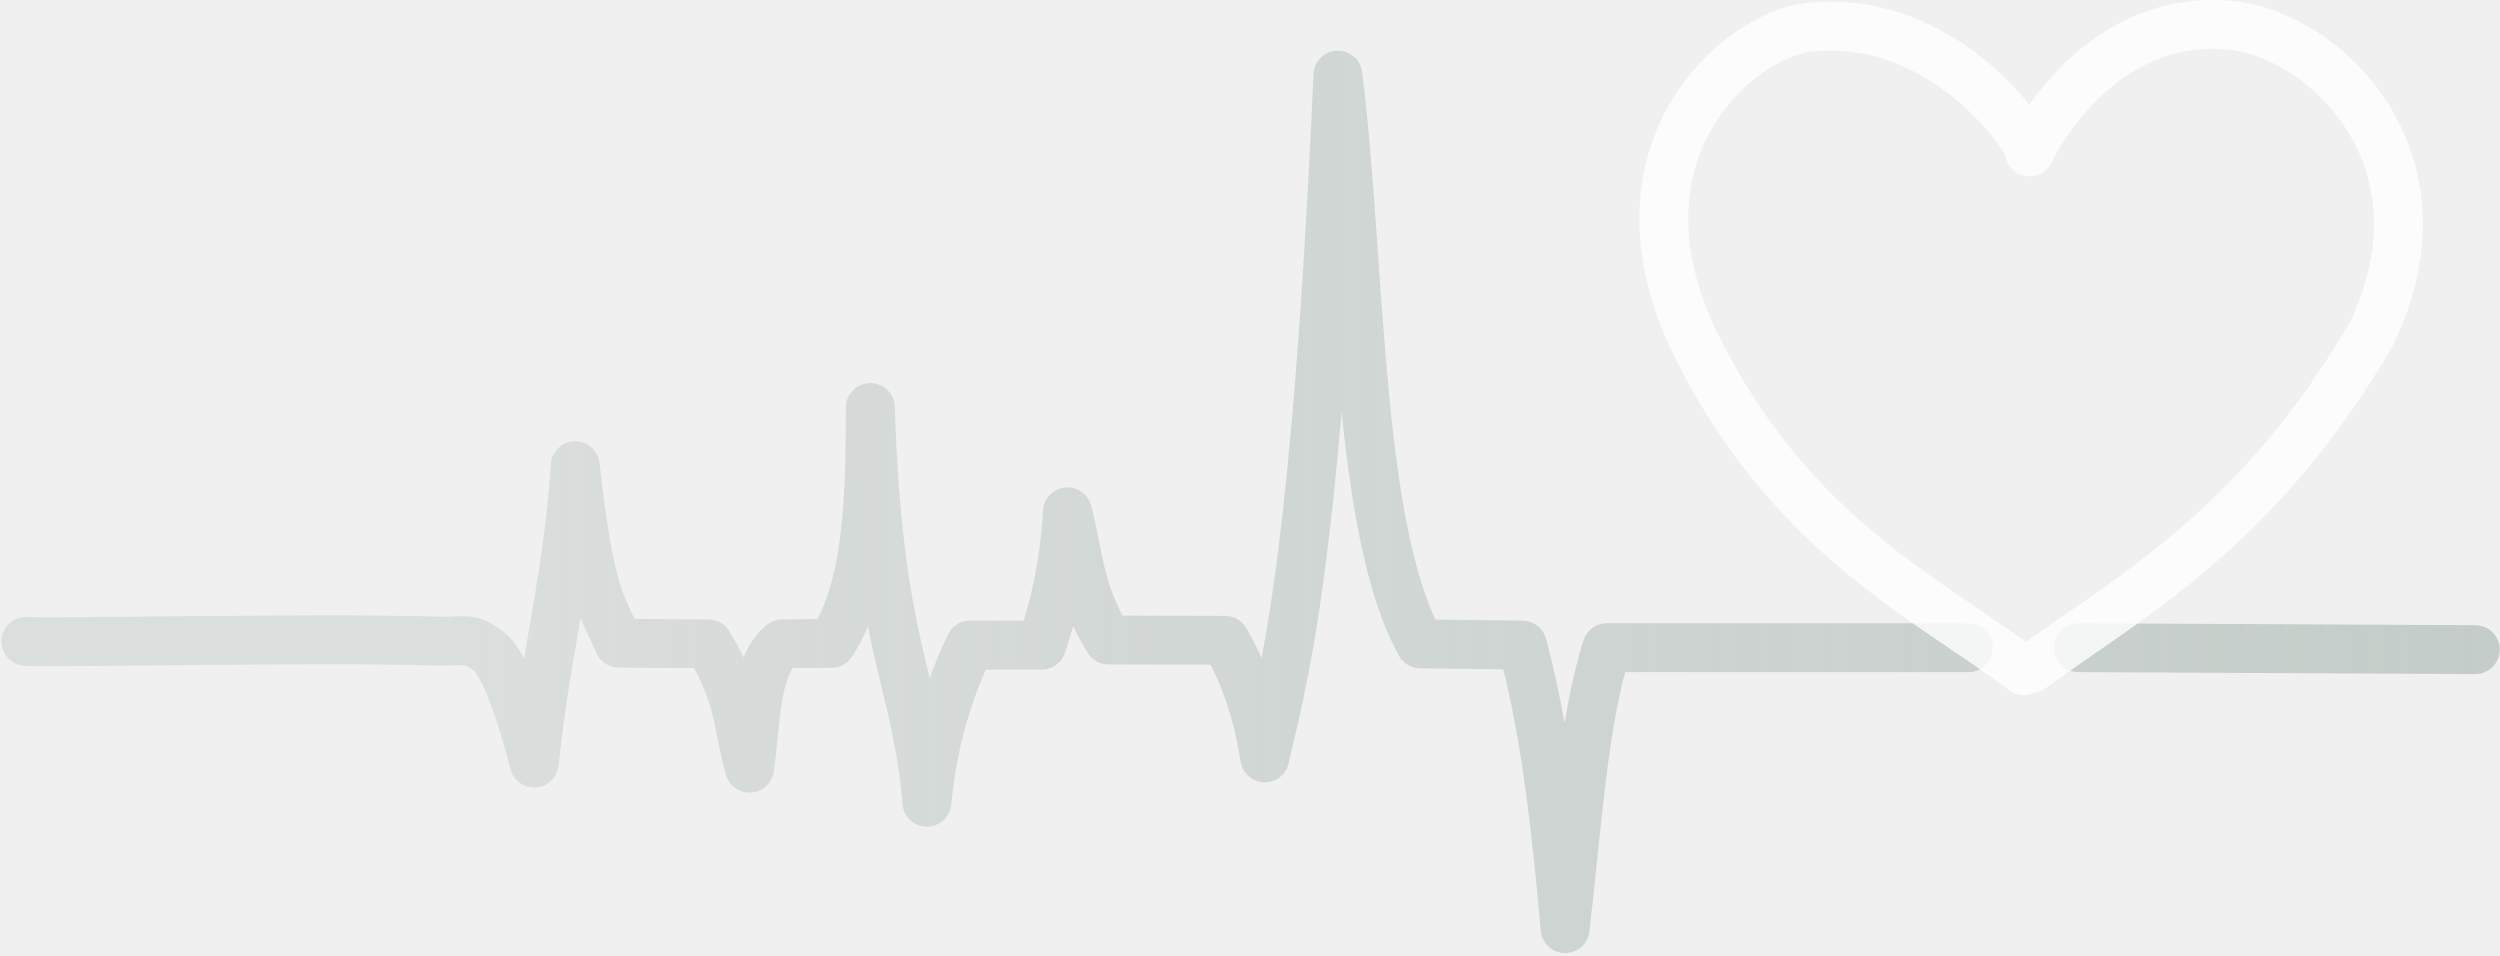
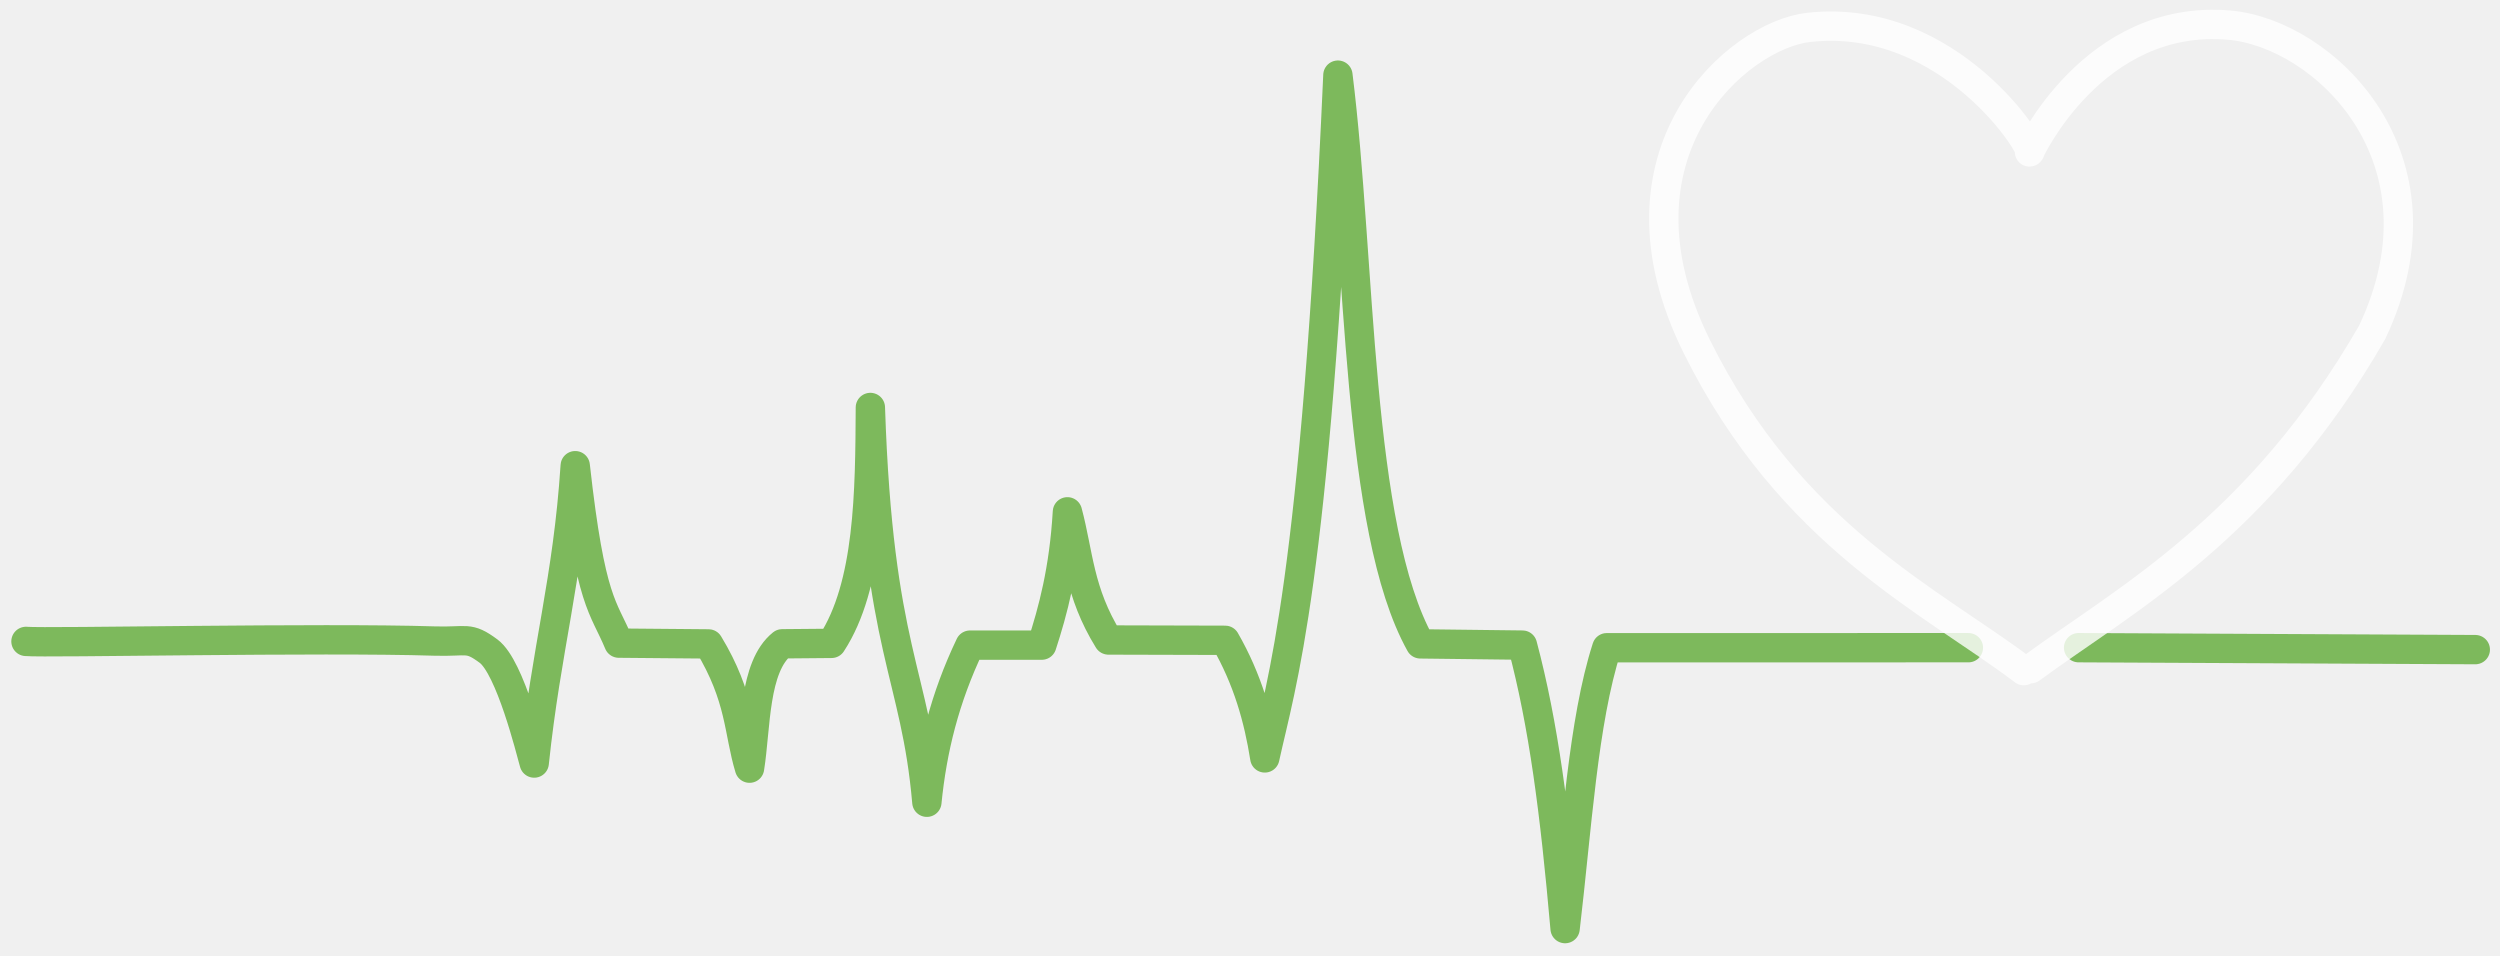
<svg xmlns="http://www.w3.org/2000/svg" xmlns:ns1="http://www.openswatchbook.org/uri/2009/osb" xmlns:xlink="http://www.w3.org/1999/xlink" width="100%" height="100%" viewBox="0 -15 255.656 97.725" id="svg3034" version="1.1">
  <defs id="defs3036">
    <linearGradient id="linearGradient5237">
      <stop style="stop-color:#000000;stop-opacity:1;" offset="0" id="stop5239" />
      <stop style="stop-color:#000000;stop-opacity:0;" offset="1" id="stop5241" />
    </linearGradient>
    <linearGradient id="linearGradient5219" ns1:paint="solid">
      <stop style="stop-color:#000000;stop-opacity:1;" offset="0" id="stop5221" />
    </linearGradient>
    <linearGradient id="linearGradient3909">
      <stop style="stop-color:#a7b5af;stop-opacity:0.6" offset="0" id="stop3911" />
      <stop style="stop-color:#a7b5af;stop-opacity:0.3;" offset="1" id="stop3913" />
    </linearGradient>
    <linearGradient xlink:href="#linearGradient3909" id="linearGradient3915" x1="275.898" y1="166.554" x2="66.123" y2="166.421" gradientUnits="userSpaceOnUse" gradientTransform="translate(-22.5104,-142.8139)" />
    <linearGradient xlink:href="#linearGradient5219" id="linearGradient5227" x1="-5" y1="0" x2="5" y2="0" gradientUnits="userSpaceOnUse" />
    <linearGradient xlink:href="#linearGradient5237" id="linearGradient5243" x1="-5" y1="0" x2="5" y2="0" gradientUnits="userSpaceOnUse" />
    <filter id="filter5281" x="-0.24" width="1.48" y="-0.24" height="1.48" color-interpolation-filters="sRGB">
      <feGaussianBlur stdDeviation="1" id="feGaussianBlur5283" />
    </filter>
    <filter id="heartblur" color-interpolation-filters="sRGB">
      <feGaussianBlur stdDeviation="0.05" id="feGaussianBlur21" />
    </filter>
    <filter id="heartbeatblur" color-interpolation-filters="sRGB">
      <feGaussianBlur stdDeviation="2" id="feGaussianBlur24" />
    </filter>
    <linearGradient xlink:href="#linearGradient3909" id="linearGradient3014" gradientUnits="userSpaceOnUse" gradientTransform="translate(-22.5104,-142.8139)" x1="275.898" y1="166.554" x2="66.123" y2="166.421" />
  </defs>
-   <path style="fill:none;stroke:url(#linearGradient3014);stroke-width:5;stroke-linecap:round;stroke-linejoin:round;stroke-miterlimit:4;stroke-opacity:1;stroke-dasharray:none" d="m 2.656,50.592 c 2.041,0.189 30.2,-0.408 41.767,-0.037 3.383,0.108 3.447,-0.519 5.539,1.031 2.216,1.642 4.31,10.19 4.668,11.445 1.238,-11.774 3.43,-18.691 4.194,-30.409 1.573,14.135 2.881,14.351 4.454,18.146 l 9.18,0.081 c 3.327,5.493 3.056,8.966 4.192,12.706 0.666,-4.151 0.413,-10.377 3.341,-12.718 l 5.045,-0.045 c 3.866,-5.921 3.927,-15.491 3.97,-24.123 0.821,24.902 4.631,27.176 5.778,40.371 0.537,-5.418 1.827,-10.65 4.412,-16.068 l 7.34,0 c 1.136,-3.497 2.272,-7.673 2.621,-13.632 1.151,4.287 1.154,8.191 4.194,13.107 l 11.937,0.032 c 2.303,4.009 3.422,8.018 4.054,12.027 1.647,-7.548 5.158,-17.624 7.475,-69.822 2.378,19.036 1.849,46.333 8.43,58.16 l 10.441,0.127 c 2.16,8.122 3.312,17.039 4.363,28.99 1.21,-10.169 1.842,-21.201 4.266,-28.724 l 36.975,-0.002" id="path3006" />
-   <path style="fill:none;stroke:url(#linearGradient3915);stroke-width:5;stroke-linecap:round;stroke-linejoin:round;stroke-miterlimit:4;stroke-opacity:1;stroke-dasharray:none" d="m 212.562,51.233 40.567,0.199" id="path2990" />
-   <path style="fill:#a7b5af;fill-opacity:0;stroke:#fff;stroke-width:5;stroke-linecap:round;stroke-linejoin:round;stroke-miterlimit:4;stroke-opacity:0.8;stroke-dasharray:none" d="M 206.955,53.58 C 197.496,46.426 183.155,39.846 173.526,20.45 c -9.823,-19.787 4.153,-31.849 11.451,-32.652 14.488,-1.593 23.36,12.739 22.563,12.739 0,0 6.504,-14.168 20.407,-12.968 9.688,0.836 23.088,13.549 14.641,31.405 -11.552,20.116 -25.35,27.377 -34.91,34.407" id="path3004">
+   <path style="fill:none;stroke:#7db95c;stroke-width:3;stroke-linecap:round;stroke-linejoin:round;stroke-miterlimit:4;stroke-opacity:1;stroke-dasharray:none" d="m 2.656,50.592 c 2.041,0.189 30.2,-0.408 41.767,-0.037 3.383,0.108 3.447,-0.519 5.539,1.031 2.216,1.642 4.31,10.19 4.668,11.445 1.238,-11.774 3.43,-18.691 4.194,-30.409 1.573,14.135 2.881,14.351 4.454,18.146 l 9.18,0.081 c 3.327,5.493 3.056,8.966 4.192,12.706 0.666,-4.151 0.413,-10.377 3.341,-12.718 l 5.045,-0.045 c 3.866,-5.921 3.927,-15.491 3.97,-24.123 0.821,24.902 4.631,27.176 5.778,40.371 0.537,-5.418 1.827,-10.65 4.412,-16.068 l 7.34,0 c 1.136,-3.497 2.272,-7.673 2.621,-13.632 1.151,4.287 1.154,8.191 4.194,13.107 l 11.937,0.032 c 2.303,4.009 3.422,8.018 4.054,12.027 1.647,-7.548 5.158,-17.624 7.475,-69.822 2.378,19.036 1.849,46.333 8.43,58.16 l 10.441,0.127 c 2.16,8.122 3.312,17.039 4.363,28.99 1.21,-10.169 1.842,-21.201 4.266,-28.724 l 36.975,-0.002" id="path3006" />
+   <path style="fill:none;stroke:#7db95c;stroke-width:3;stroke-linecap:round;stroke-linejoin:round;stroke-miterlimit:4;stroke-opacity:1;stroke-dasharray:none" d="m 212.562,51.233 40.567,0.199" id="path2990" />
+   <path style="fill:#fff;fill-opacity:0;stroke:#fff;stroke-width:3;stroke-linecap:round;stroke-linejoin:round;stroke-miterlimit:4;stroke-opacity:0.8;stroke-dasharray:none" d="M 206.955,53.58 C 197.496,46.426 183.155,39.846 173.526,20.45 c -9.823,-19.787 4.153,-31.849 11.451,-32.652 14.488,-1.593 23.36,12.739 22.563,12.739 0,0 6.504,-14.168 20.407,-12.968 9.688,0.836 23.088,13.549 14.641,31.405 -11.552,20.116 -25.35,27.377 -34.91,34.407" id="path3004">
    <animate attributeName="stroke-width" values="5; 9; 5" dur="0.5s" begin="beat.begin" id="animate29" />
    <animate attributeName="filter" values="none; url(#heartbeatblur); none" dur="0.5s" begin="beat.begin" id="animate31" />
    <animate attributeName="fill-opacity" values="1; 0" dur="1.5s" begin="floodfill.end" id="animate33" />
    <animate id="floodfill" attributeName="fill-opacity" values="0; 1" dur="0.2s" begin="pulse.end+0.2s" />
    <animate id="beat" attributeName="stroke" values="#a7b5af; #fecfd4; #a7b5af" dur="0.5s" begin="pulse.end" />
  </path>
  <symbol id="spot" overflow="visible" visibility="hidden" style="overflow:visible" transform="translate(0, 0)">
-     <circle id="spot_circle" style="fill:#a7b5af;fill-opacity:1;stroke:none" r="5" cx="2.656" cy="50.592" d="M 5,0 C 5,2.761 2.761,5 0,5 -2.761,5 -5,2.761 -5,0 c 0,-2.761 2.239,-5 5,-5 2.761,0 5,2.239 5,5 z">
+     <circle id="spot_circle" style="fill:#aede94;fill-opacity:1;stroke:none" r="5" cx="2.656" cy="50.592" d="M 5,0 C 5,2.761 2.761,5 0,5 -2.761,5 -5,2.761 -5,0 c 0,-2.761 2.239,-5 5,-5 2.761,0 5,2.239 5,5 z">
       </circle>
    <set attributeName="visibility" to="visible" dur="3s" begin="pulse.begin" />
    <set attributeName="visibility" to="visible" dur="0.3s" begin="pulse2.begin" />
  </symbol>
  <use xlink:href="#spot" x="-2.656" y="-50.592" width="203.189" height="97.429" style="fill:none;stroke:none;filter:url(#filter5281)" id="use24">
    <animateMotion id="pulse" dur="3s" style="stroke:url(#linearGradient5227);fill-opacity:1;fill:url(#linearGradient5243)">
      <mpath xlink:href="#path3006" id="mpath15" style="stroke:url(#linearGradient5227);fill-opacity:1;fill:url(#linearGradient5243)" />
    </animateMotion>
    <animateMotion id="pulse2" begin="pulse.end" dur="0.3s" style="stroke:url(#linearGradient5227);fill-opacity:1;fill:url(#linearGradient5243)">
      <mpath xlink:href="#path2990" id="mpath43" style="stroke:url(#linearGradient5227);fill-opacity:1;fill:url(#linearGradient5243)" />
    </animateMotion>
  </use>
</svg>
